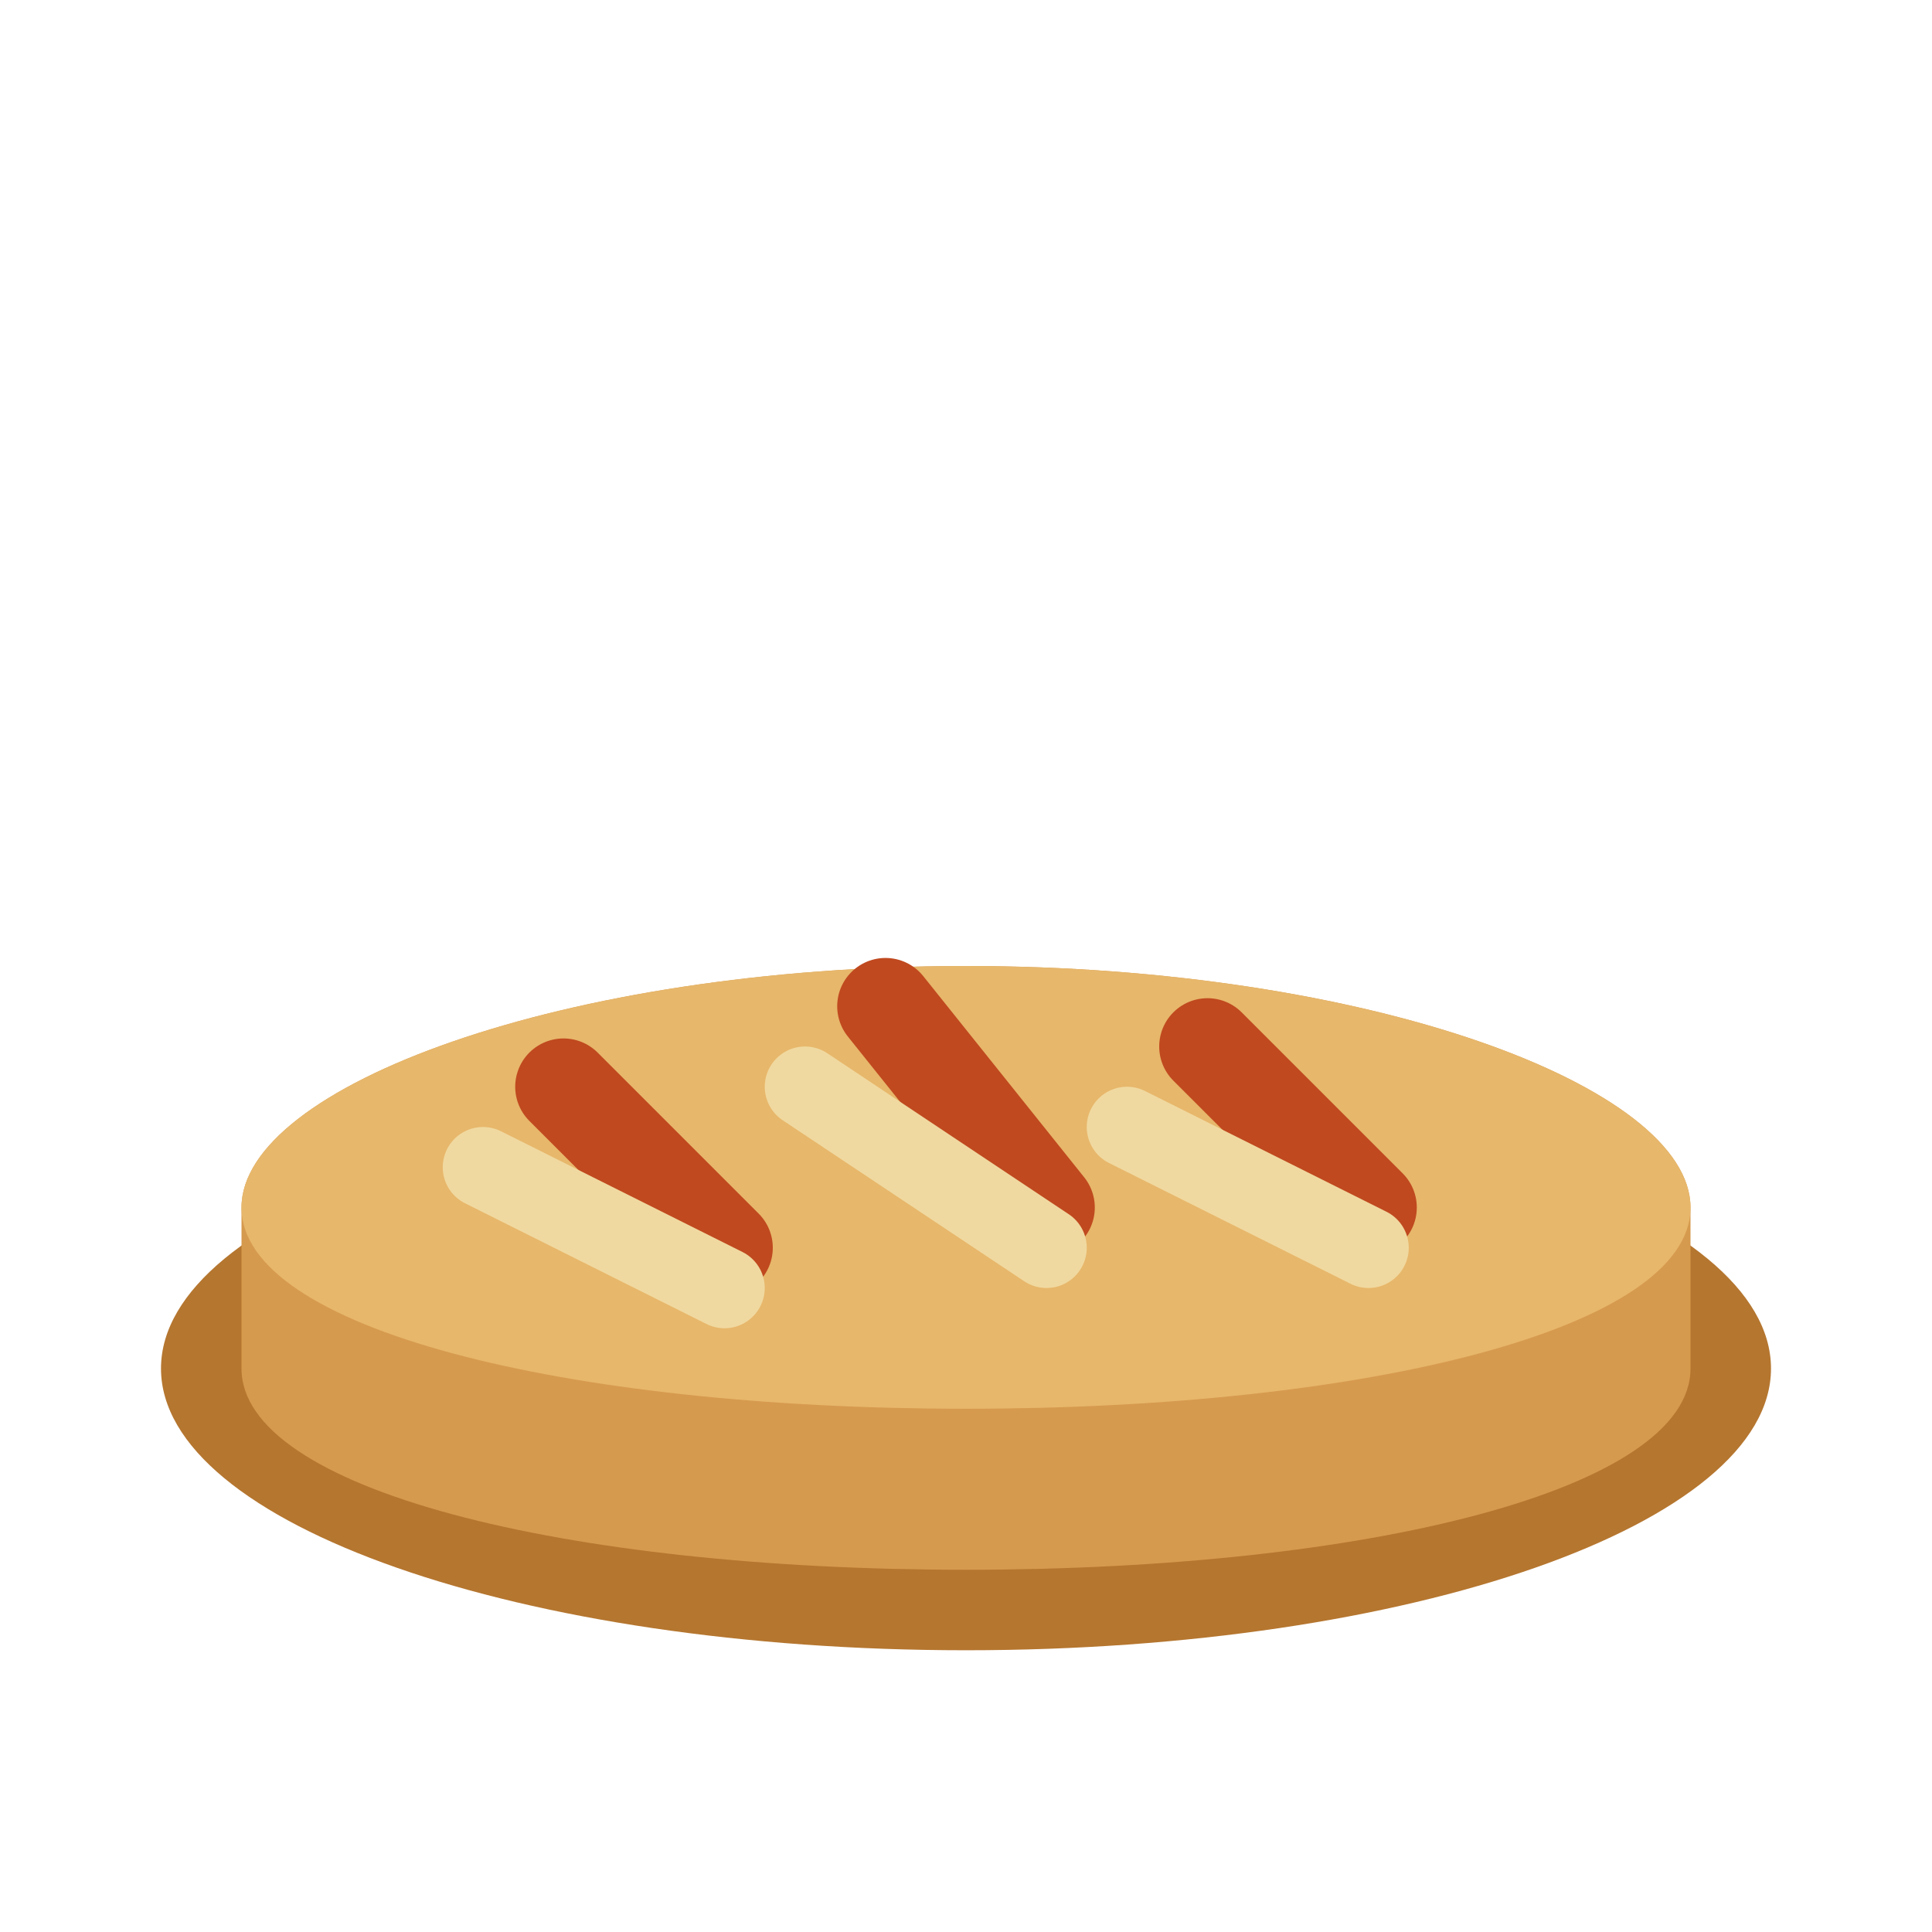
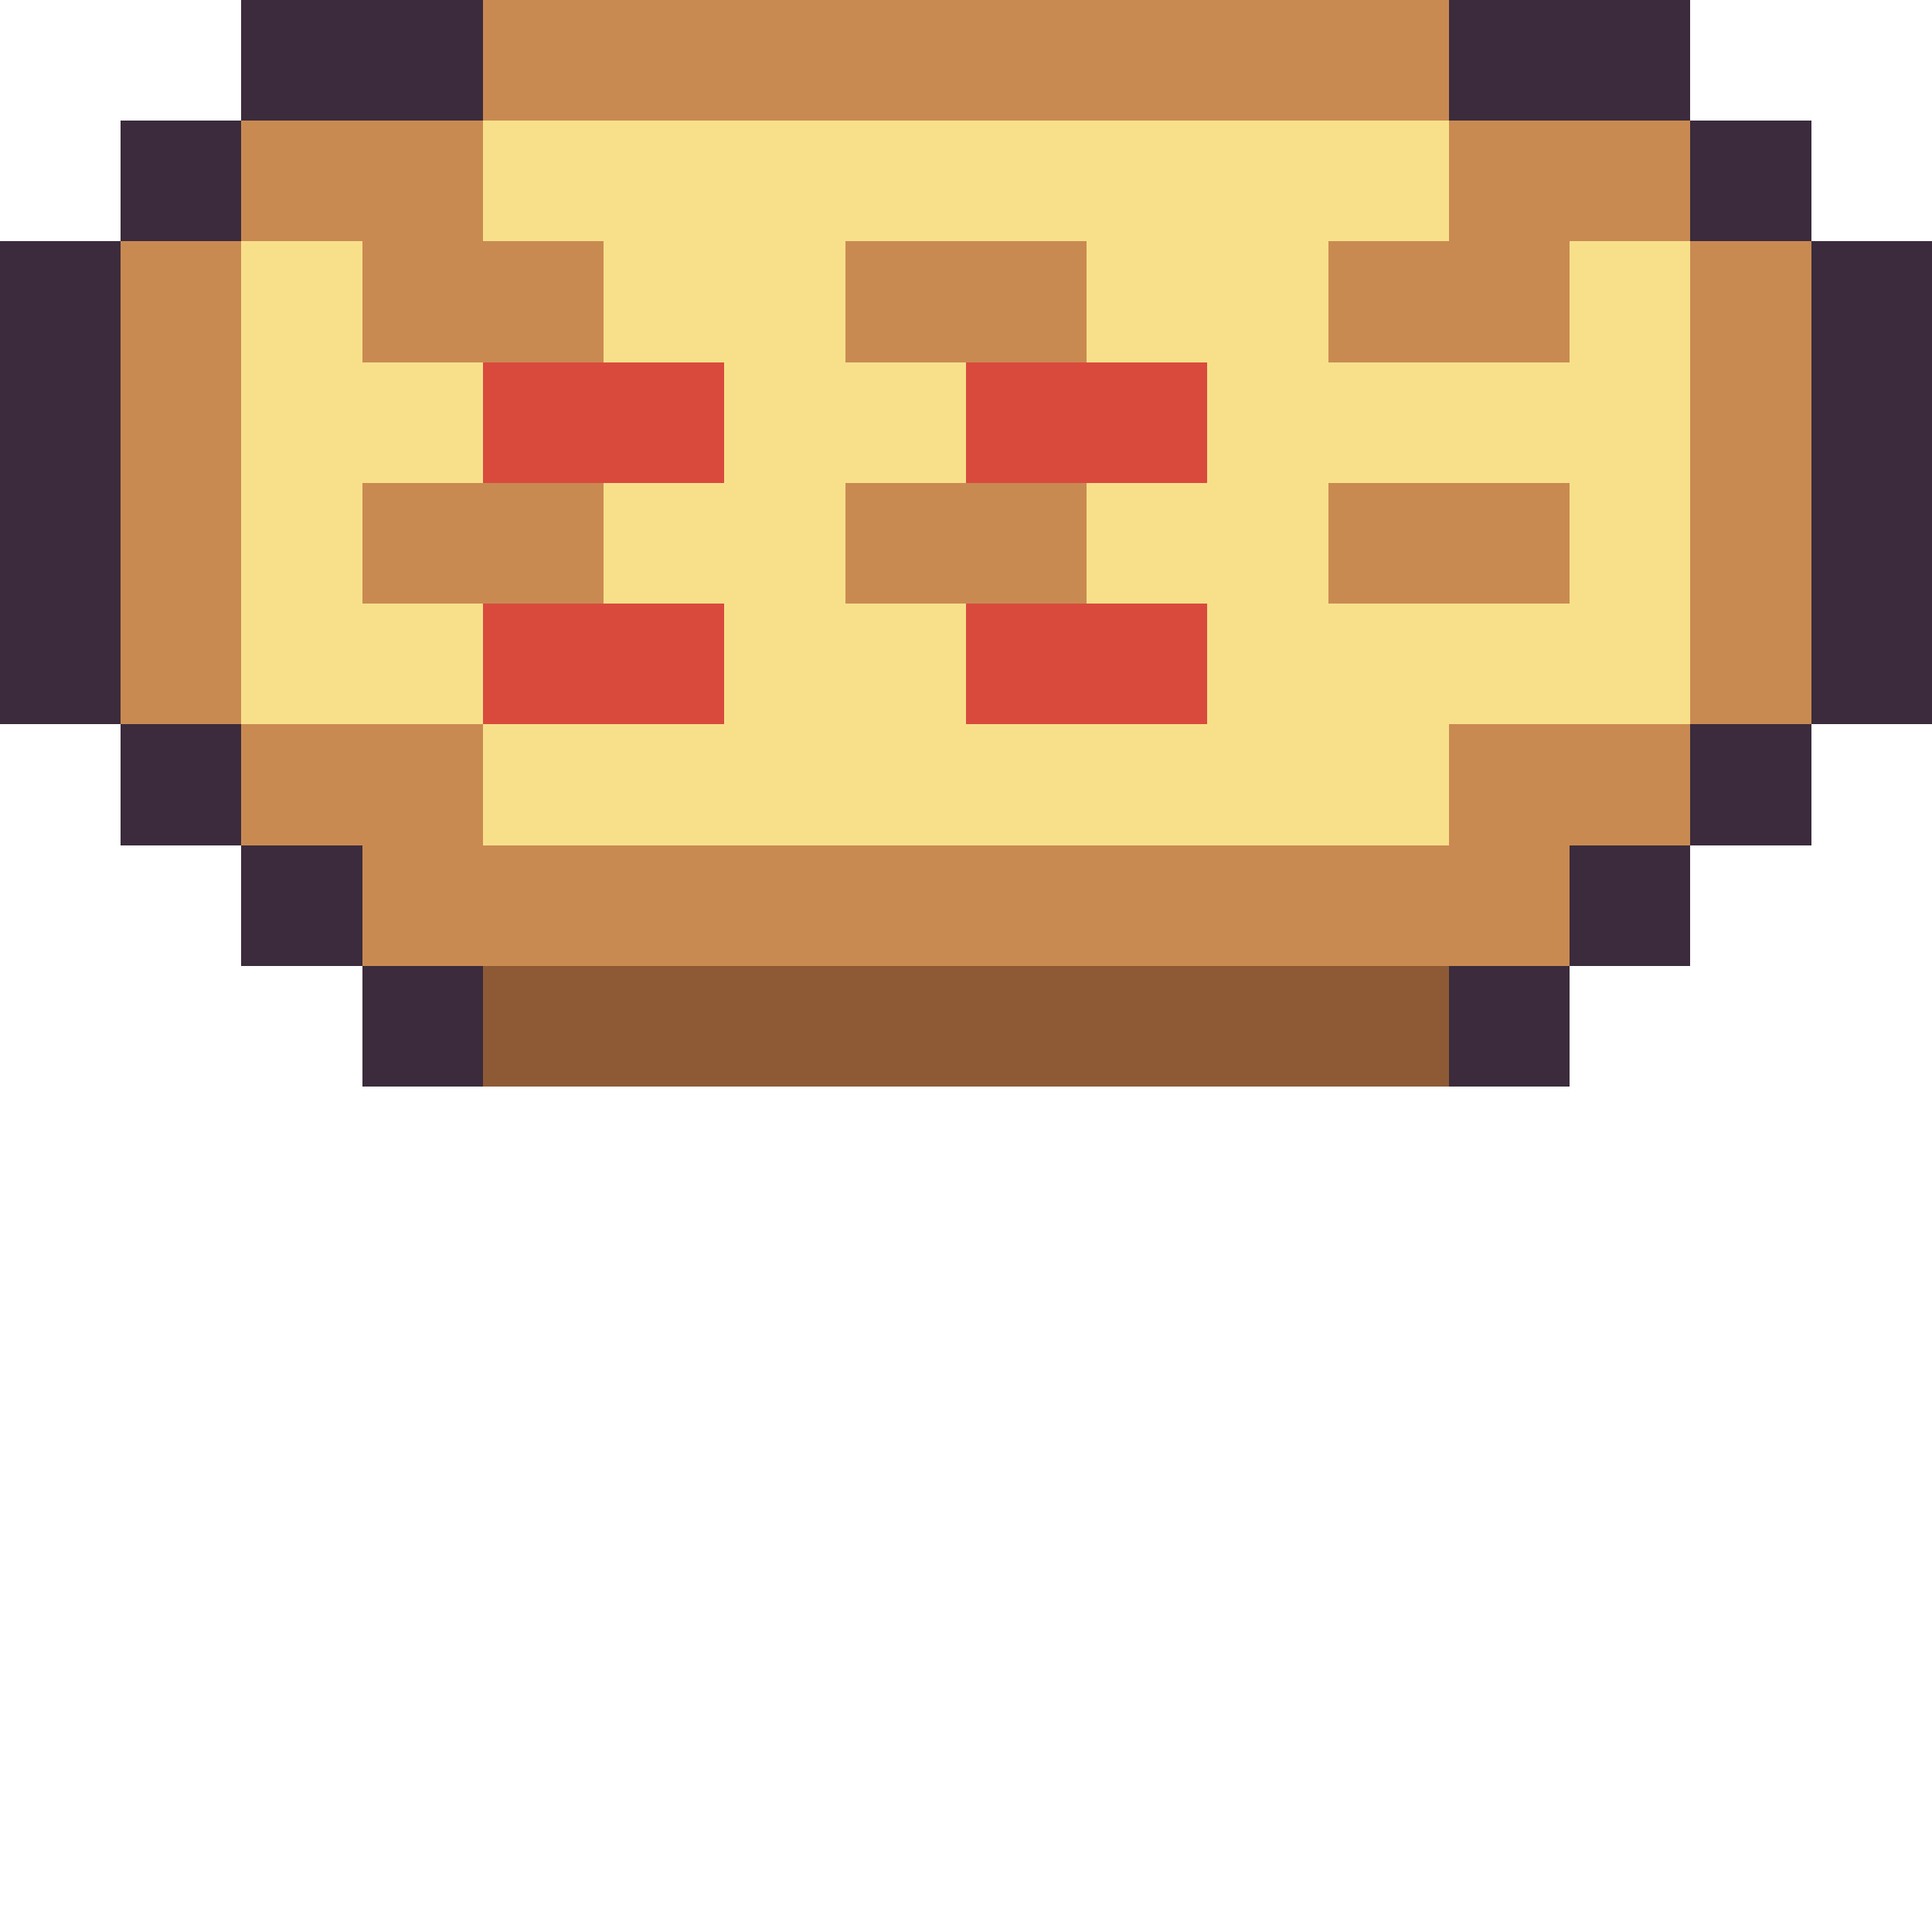
- <svg xmlns="http://www.w3.org/2000/svg" viewBox="0 0 48 48">
-   <ellipse cx="24" cy="34" rx="20" ry="7" fill="#b5762f" />
-   <path d="M6 30c0-3 8-6 18-6s18 3 18 6v4c0 3-8 5-18 5S6 37 6 34z" fill="#d69a4e" />
-   <path d="M6 30c0-3 8-6 18-6s18 3 18 6c0 3-8 5-18 5S6 33 6 30z" fill="#e7b76b" />
-   <g fill="#c0491f">
-     <path d="M14 27l4 4M22 25l4 5M30 26l4 4" stroke="#c0491f" stroke-width="2.4" stroke-linecap="round" />
-   </g>
-   <g stroke="#f0d9a0" stroke-width="2" stroke-linecap="round">
-     <path d="M12 29l6 3M20 27l6 4M28 28l6 3" />
-   </g>
+ <svg xmlns="http://www.w3.org/2000/svg" viewBox="0 0 16 16" shape-rendering="crispEdges">
+   <rect x="2" y="0" width="2" height="1" fill="#3b2b3c" />
+   <rect x="4" y="0" width="8" height="1" fill="#c98a52" />
+   <rect x="12" y="0" width="2" height="1" fill="#3b2b3c" />
+   <rect x="1" y="1" width="1" height="1" fill="#3b2b3c" />
+   <rect x="2" y="1" width="2" height="1" fill="#c98a52" />
+   <rect x="4" y="1" width="8" height="1" fill="#f8e08a" />
+   <rect x="12" y="1" width="2" height="1" fill="#c98a52" />
+   <rect x="14" y="1" width="1" height="1" fill="#3b2b3c" />
+   <rect x="0" y="2" width="1" height="1" fill="#3b2b3c" />
+   <rect x="1" y="2" width="1" height="1" fill="#c98a52" />
+   <rect x="2" y="2" width="1" height="1" fill="#f8e08a" />
+   <rect x="3" y="2" width="2" height="1" fill="#c98a52" />
+   <rect x="5" y="2" width="2" height="1" fill="#f8e08a" />
+   <rect x="7" y="2" width="2" height="1" fill="#c98a52" />
+   <rect x="9" y="2" width="2" height="1" fill="#f8e08a" />
+   <rect x="11" y="2" width="2" height="1" fill="#c98a52" />
+   <rect x="13" y="2" width="1" height="1" fill="#f8e08a" />
+   <rect x="14" y="2" width="1" height="1" fill="#c98a52" />
+   <rect x="15" y="2" width="1" height="1" fill="#3b2b3c" />
+   <rect x="0" y="3" width="1" height="1" fill="#3b2b3c" />
+   <rect x="1" y="3" width="1" height="1" fill="#c98a52" />
+   <rect x="2" y="3" width="2" height="1" fill="#f8e08a" />
+   <rect x="4" y="3" width="2" height="1" fill="#d94a3d" />
+   <rect x="6" y="3" width="2" height="1" fill="#f8e08a" />
+   <rect x="8" y="3" width="2" height="1" fill="#d94a3d" />
+   <rect x="10" y="3" width="4" height="1" fill="#f8e08a" />
+   <rect x="14" y="3" width="1" height="1" fill="#c98a52" />
+   <rect x="15" y="3" width="1" height="1" fill="#3b2b3c" />
+   <rect x="0" y="4" width="1" height="1" fill="#3b2b3c" />
+   <rect x="1" y="4" width="1" height="1" fill="#c98a52" />
+   <rect x="2" y="4" width="1" height="1" fill="#f8e08a" />
+   <rect x="3" y="4" width="2" height="1" fill="#c98a52" />
+   <rect x="5" y="4" width="2" height="1" fill="#f8e08a" />
+   <rect x="7" y="4" width="2" height="1" fill="#c98a52" />
+   <rect x="9" y="4" width="2" height="1" fill="#f8e08a" />
+   <rect x="11" y="4" width="2" height="1" fill="#c98a52" />
+   <rect x="13" y="4" width="1" height="1" fill="#f8e08a" />
+   <rect x="14" y="4" width="1" height="1" fill="#c98a52" />
+   <rect x="15" y="4" width="1" height="1" fill="#3b2b3c" />
+   <rect x="0" y="5" width="1" height="1" fill="#3b2b3c" />
+   <rect x="1" y="5" width="1" height="1" fill="#c98a52" />
+   <rect x="2" y="5" width="2" height="1" fill="#f8e08a" />
+   <rect x="4" y="5" width="2" height="1" fill="#d94a3d" />
+   <rect x="6" y="5" width="2" height="1" fill="#f8e08a" />
+   <rect x="8" y="5" width="2" height="1" fill="#d94a3d" />
+   <rect x="10" y="5" width="4" height="1" fill="#f8e08a" />
+   <rect x="14" y="5" width="1" height="1" fill="#c98a52" />
+   <rect x="15" y="5" width="1" height="1" fill="#3b2b3c" />
+   <rect x="1" y="6" width="1" height="1" fill="#3b2b3c" />
+   <rect x="2" y="6" width="2" height="1" fill="#c98a52" />
+   <rect x="4" y="6" width="8" height="1" fill="#f8e08a" />
+   <rect x="12" y="6" width="2" height="1" fill="#c98a52" />
+   <rect x="14" y="6" width="1" height="1" fill="#3b2b3c" />
+   <rect x="2" y="7" width="1" height="1" fill="#3b2b3c" />
+   <rect x="3" y="7" width="10" height="1" fill="#c98a52" />
+   <rect x="13" y="7" width="1" height="1" fill="#3b2b3c" />
+   <rect x="3" y="8" width="1" height="1" fill="#3b2b3c" />
+   <rect x="4" y="8" width="8" height="1" fill="#8d5a35" />
+   <rect x="12" y="8" width="1" height="1" fill="#3b2b3c" />
</svg>
